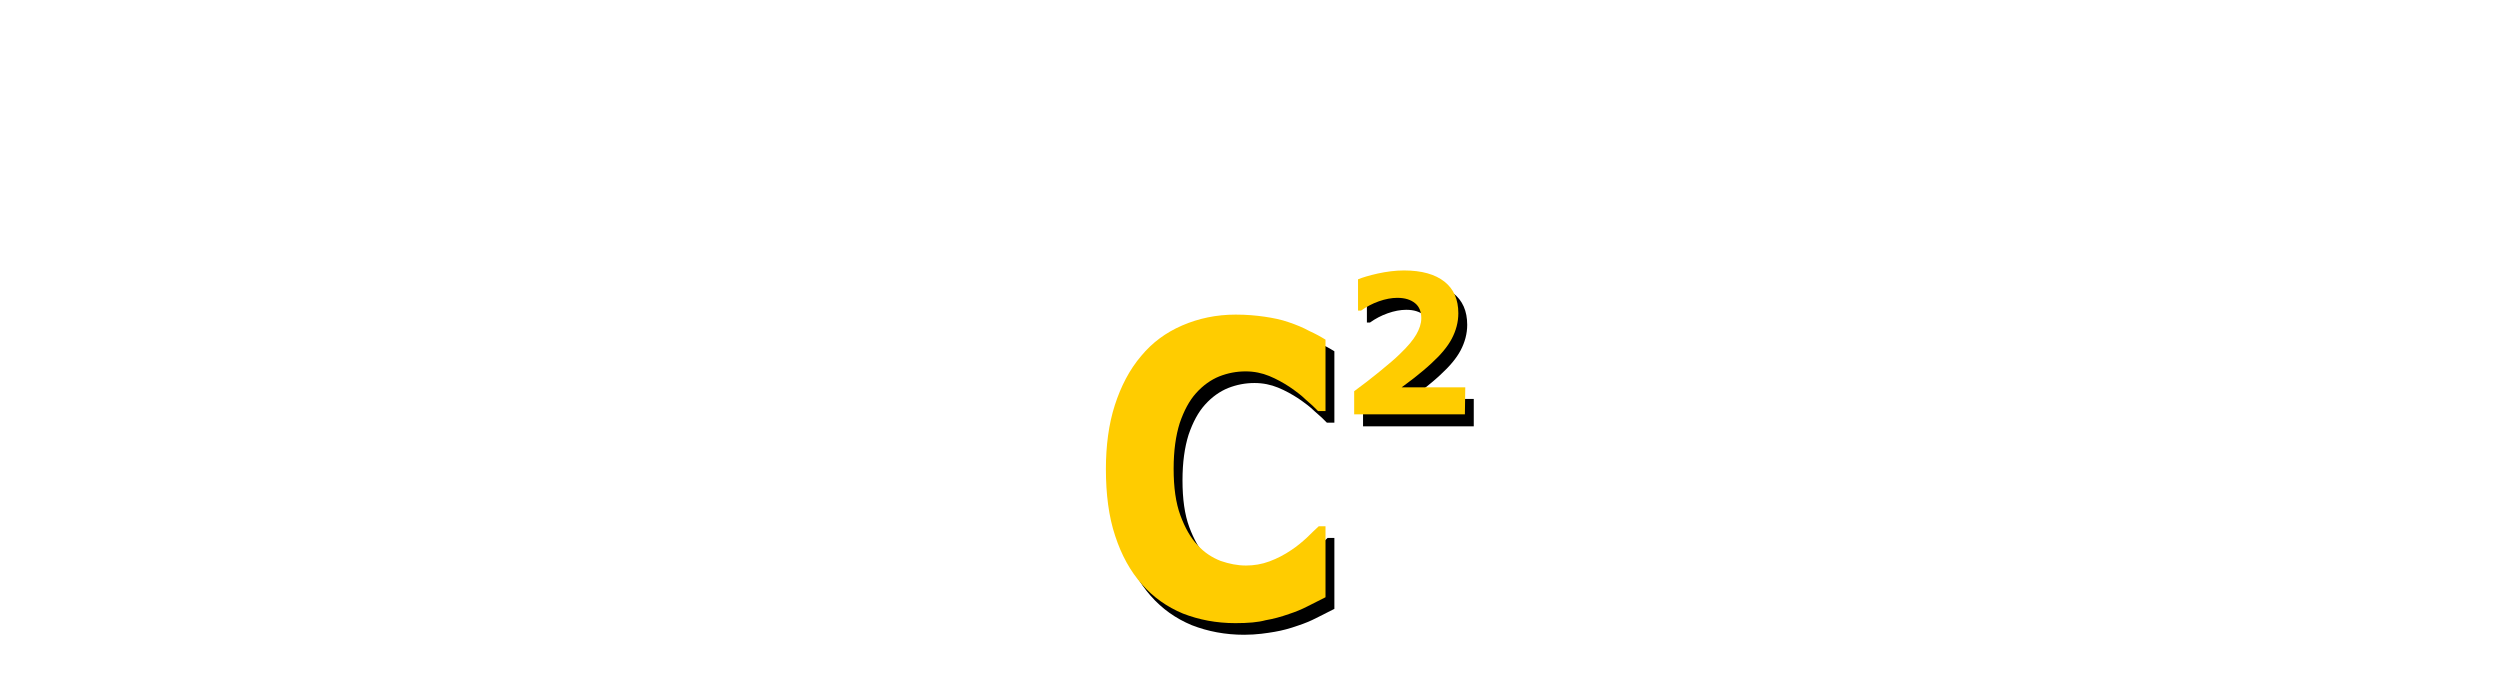
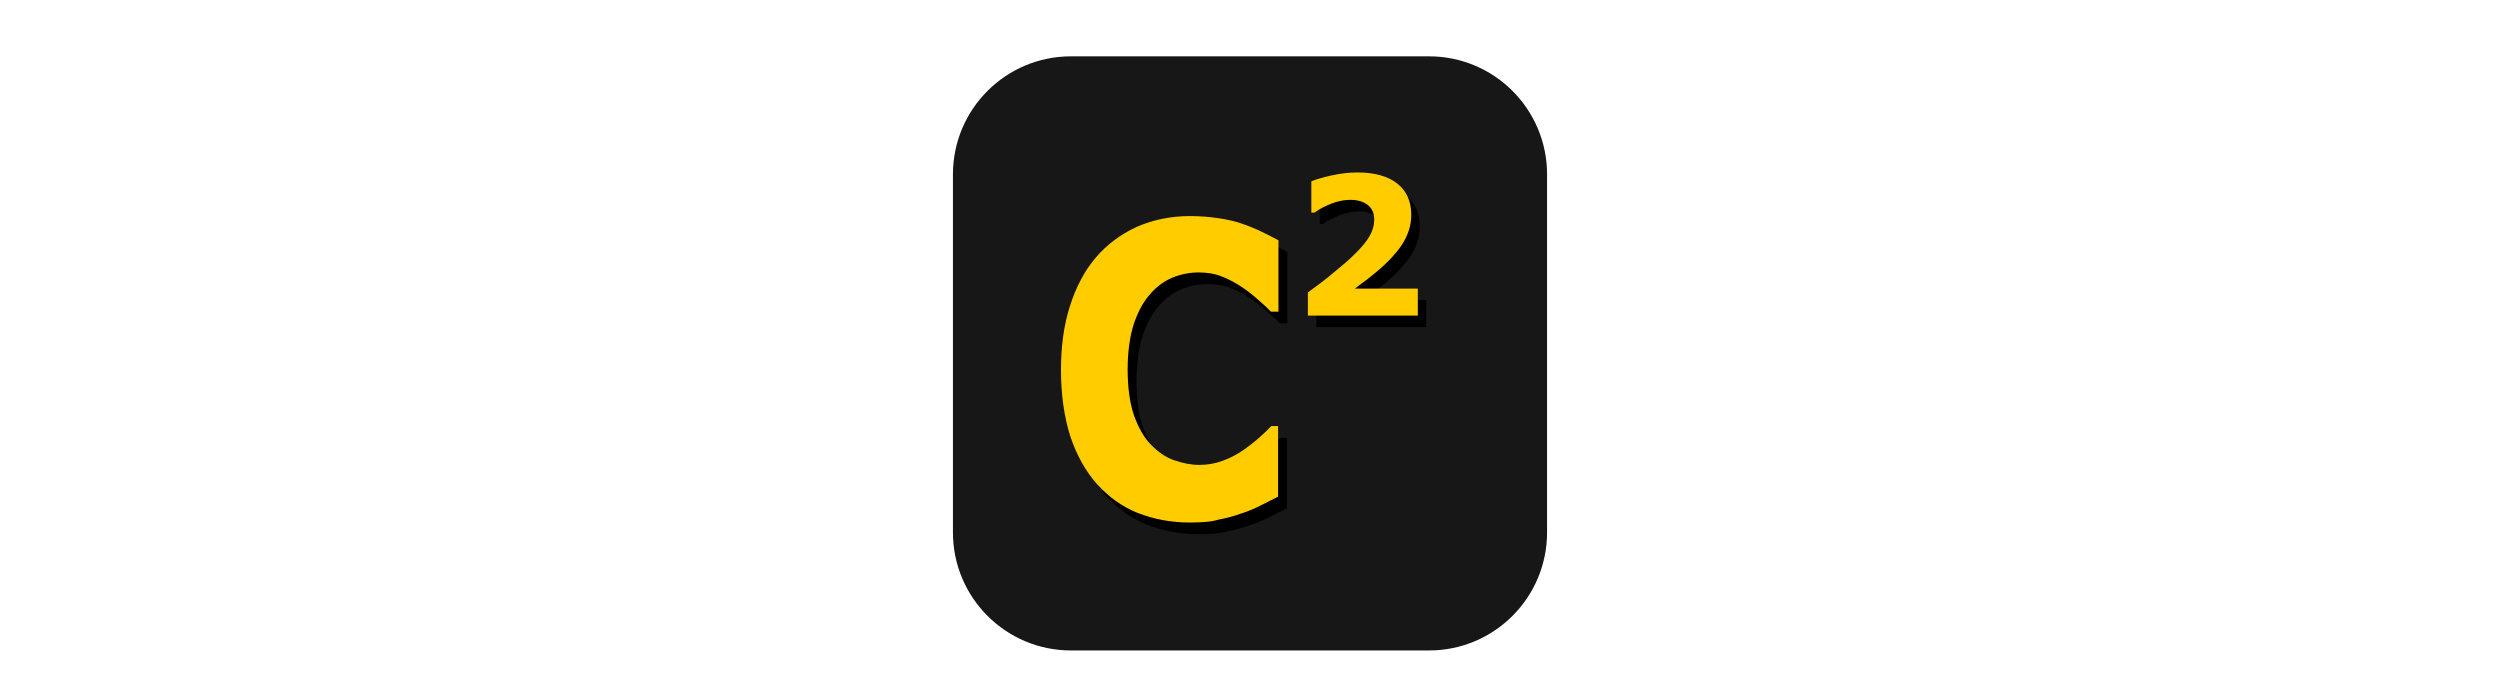
<svg xmlns="http://www.w3.org/2000/svg" version="1.1" id="svg10" x="0px" y="0px" viewBox="0 0 648 180.3" style="enable-background:new 0 0 648 180.3;" xml:space="preserve">
  <style type="text/css">
- 	.st0{fill:#FFCC00;}
+ 	.st0{fill:#161716;}
+ 	.st1{fill:#FFCC00;}
</style>
+   <g id="Layer_1_1_">
+     <g id="Layer_2_1_">
+ 	</g>
+     <path id="path836" class="st0" d="M370.4,168.6h-92.8c-16.9,0-30.6-13.7-30.6-30.6V45.2c0-16.9,13.7-30.6,30.6-30.6h92.8   c16.9,0,30.6,13.7,30.6,30.6V138C401,154.9,387.3,168.6,370.4,168.6z" />
+   </g>
  <g id="g18">
    <g id="text24" transform="matrix(0.9240794,0,0,1.082158,-16,10)">
-       <path id="path33" d="M366.3,142.8c-5.3,0-10.2-0.8-14.7-2.3c-4.5-1.6-8.3-3.9-11.5-7c-3.2-3.1-5.7-6.9-7.5-11.6    c-1.8-4.6-2.6-10-2.6-16c0-5.6,0.8-10.8,2.5-15.3c1.7-4.6,4.1-8.5,7.4-11.8c3.1-3.2,6.9-5.6,11.5-7.3c4.6-1.7,9.6-2.6,15-2.6    c3,0,5.7,0.2,8.1,0.5c2.4,0.3,4.7,0.7,6.7,1.3c2.1,0.6,4.1,1.3,5.8,2.1c1.8,0.7,3.3,1.4,4.6,2.1V92h-2.1c-0.9-0.8-2-1.7-3.4-2.7    c-1.3-1.1-2.9-2.1-4.6-3.1c-1.8-1-3.7-1.9-5.7-2.6s-4.2-1.1-6.6-1.1c-2.6,0-5,0.4-7.4,1.2c-2.3,0.8-4.5,2.1-6.5,4    c-1.9,1.8-3.4,4.2-4.6,7.2c-1.1,3-1.7,6.6-1.7,10.9c0,4.5,0.6,8.2,1.9,11.2s2.9,5.4,4.8,7.1c1.9,1.8,4.1,3,6.5,3.8    c2.4,0.7,4.7,1.1,7.1,1.1c2.2,0,4.4-0.3,6.6-1c2.2-0.7,4.2-1.6,6.1-2.7c1.6-0.9,3-1.9,4.4-3c1.3-1.1,2.4-2,3.3-2.7h1.9v17    c-1.8,0.8-3.5,1.5-5.1,2.2s-3.3,1.3-5.1,1.8c-2.3,0.7-4.5,1.2-6.6,1.5S369.8,142.8,366.3,142.8L366.3,142.8z" />
+       <path id="path33" d="M353.5,118.7c-5.2,0-10.1-0.8-14.6-2.3c-4.4-1.5-8.2-3.9-11.4-6.9c-3.2-3.1-5.7-6.9-7.5-11.5    c-1.7-4.6-2.6-9.9-2.6-15.9c0-5.6,0.8-10.7,2.5-15.2c1.7-4.6,4.1-8.5,7.3-11.7c3.1-3.1,6.9-5.5,11.4-7.3c4.6-1.7,9.5-2.6,14.9-2.6    c3,0,5.7,0.2,8,0.5c2.4,0.3,4.6,0.7,6.6,1.3c2.1,0.6,4,1.3,5.7,2c1.7,0.7,3.3,1.4,4.6,2v17.1h-2.1c-0.9-0.8-2-1.7-3.4-2.7    c-1.3-1-2.8-2.1-4.6-3.1c-1.7-1-3.6-1.9-5.7-2.6c-2-0.7-4.2-1-6.5-1c-2.6,0-5,0.4-7.3,1.2c-2.3,0.8-4.5,2.1-6.4,4    c-1.9,1.8-3.4,4.2-4.6,7.2c-1.1,3-1.7,6.6-1.7,10.8c0,4.4,0.6,8.1,1.8,11.1c1.3,3,2.8,5.3,4.8,7c1.9,1.7,4.1,3,6.5,3.7    c2.4,0.7,4.7,1.1,7,1.1c2.2,0,4.4-0.3,6.6-1c2.2-0.7,4.2-1.6,6-2.7c1.5-0.9,3-1.9,4.3-2.9c1.3-1,2.4-1.9,3.3-2.7h1.9v16.9    c-1.8,0.8-3.5,1.5-5.1,2.2c-1.6,0.7-3.3,1.3-5.1,1.8c-2.3,0.7-4.5,1.2-6.5,1.5C359.8,118.5,357,118.7,353.5,118.7L353.5,118.7z" />
    </g>
    <g id="text28" transform="translate(-16,10)">
-       <path id="path30" d="M398,100.5h-28.7v-6c2.2-1.6,4.4-3.3,6.6-5.1c2.2-1.8,4-3.3,5.3-4.6c2-1.9,3.4-3.6,4.2-5    c0.8-1.4,1.3-2.8,1.3-4.2c0-1.7-0.5-3-1.6-3.9s-2.6-1.4-4.6-1.4c-1.5,0-3.1,0.3-4.8,0.9c-1.7,0.6-3.2,1.4-4.6,2.4h-0.8v-8.2    c1.2-0.5,2.9-1,5.1-1.5c2.3-0.5,4.6-0.8,6.8-0.8c4.6,0,8.1,1,10.5,2.9s3.6,4.6,3.6,8.2c0,2.3-0.6,4.5-1.7,6.6s-2.9,4.2-5.3,6.4    c-1.5,1.4-3,2.6-4.5,3.8c-1.5,1.1-2.6,2-3.2,2.4H398V100.5z" />
+       <path id="path30" d="M385.7,74.8h-28.5v-6c2.2-1.6,4.4-3.2,6.5-5c2.2-1.8,4-3.3,5.3-4.6c2-1.9,3.4-3.6,4.2-5    c0.8-1.4,1.2-2.8,1.2-4.2c0-1.7-0.5-2.9-1.6-3.8c-1.1-0.9-2.6-1.4-4.6-1.4c-1.5,0-3.1,0.3-4.7,0.9c-1.6,0.6-3.2,1.4-4.6,2.4h-0.8    v-8.1c1.2-0.5,2.9-1,5.1-1.5c2.3-0.5,4.5-0.8,6.8-0.8c4.6,0,8,1,10.4,2.9c2.4,1.9,3.6,4.6,3.6,8.1c0,2.3-0.6,4.5-1.7,6.5    c-1.1,2.1-2.9,4.2-5.2,6.4c-1.5,1.4-3,2.6-4.5,3.8c-1.5,1.1-2.6,1.9-3.2,2.4h16.3L385.7,74.8z" />
    </g>
    <g id="g50" transform="matrix(0.9240794,0,0,1.082158,-28,-6)">
-       <path id="path48" class="st0" d="M376.8,154.8c-5.3,0-10.2-0.8-14.7-2.3c-4.5-1.6-8.3-3.9-11.5-7c-3.2-3.1-5.7-6.9-7.5-11.6    c-1.8-4.6-2.6-10-2.6-16c0-5.6,0.8-10.8,2.5-15.3s4.1-8.5,7.4-11.8c3.1-3.2,6.9-5.6,11.5-7.3c4.6-1.7,9.6-2.6,15-2.6    c3,0,5.7,0.2,8.1,0.5c2.4,0.3,4.7,0.7,6.7,1.3c2.1,0.6,4.1,1.3,5.8,2.1c1.8,0.7,3.3,1.4,4.6,2.1V104H400c-0.9-0.8-2-1.7-3.4-2.7    c-1.3-1.1-2.9-2.1-4.6-3.1c-1.8-1-3.7-1.9-5.7-2.6s-4.2-1.1-6.6-1.1c-2.6,0-5,0.4-7.4,1.2c-2.3,0.8-4.5,2.1-6.5,4    c-1.9,1.8-3.4,4.2-4.6,7.2c-1.1,3-1.7,6.6-1.7,10.9c0,4.5,0.6,8.2,1.9,11.2c1.3,3,2.9,5.4,4.8,7.1c1.9,1.8,4.1,3,6.5,3.8    c2.4,0.7,4.7,1.1,7.1,1.1c2.2,0,4.4-0.3,6.6-1s4.2-1.6,6.1-2.7c1.6-0.9,3-1.9,4.4-3c1.3-1.1,2.4-2,3.3-2.7h1.9v17    c-1.8,0.8-3.5,1.5-5.1,2.2s-3.3,1.3-5.1,1.8c-2.3,0.7-4.5,1.2-6.6,1.5C383.2,154.6,380.4,154.8,376.8,154.8L376.8,154.8z" />
+       <path id="path48" class="st1" d="M364,130.7c-5.2,0-10.1-0.8-14.6-2.3c-4.4-1.5-8.2-3.9-11.4-6.9c-3.2-3.1-5.7-6.9-7.5-11.5    c-1.7-4.6-2.6-9.9-2.6-15.9c0-5.6,0.8-10.7,2.5-15.2c1.7-4.6,4.1-8.5,7.3-11.7c3.1-3.1,6.9-5.5,11.4-7.3c4.6-1.7,9.5-2.6,14.9-2.6    c3,0,5.7,0.2,8,0.5c2.4,0.3,4.6,0.7,6.6,1.3c2.1,0.6,4,1.3,5.7,2c1.7,0.7,3.3,1.4,4.6,2v17.1h-2.1c-0.9-0.8-2-1.7-3.4-2.7    c-1.3-1-2.8-2.1-4.6-3.1c-1.7-1-3.6-1.9-5.7-2.6c-2-0.7-4.2-1-6.5-1c-2.6,0-5,0.4-7.3,1.2c-2.3,0.8-4.5,2.1-6.4,4    c-1.9,1.8-3.4,4.2-4.6,7.2c-1.1,3-1.7,6.6-1.7,10.8c0,4.4,0.6,8.1,1.8,11.1c1.3,3,2.8,5.3,4.8,7c1.9,1.7,4.1,3,6.5,3.7    c2.4,0.7,4.7,1.1,7,1.1c2.2,0,4.4-0.3,6.6-1c2.2-0.7,4.2-1.6,6-2.7c1.5-0.9,3-1.9,4.3-2.9c1.3-1,2.4-1.9,3.3-2.7h1.9v16.9    c-1.8,0.8-3.5,1.5-5.1,2.2c-1.6,0.7-3.3,1.3-5.1,1.8c-2.3,0.7-4.5,1.2-6.5,1.5C370.4,130.5,367.6,130.7,364,130.7L364,130.7z" />
    </g>
    <g id="g54" transform="translate(-28,-6)">
-       <path id="path52" class="st0" d="M407.7,113.4H379v-6c2.2-1.6,4.4-3.3,6.6-5.1c2.2-1.8,4-3.3,5.3-4.6c2-1.9,3.4-3.6,4.2-5    c0.8-1.4,1.3-2.8,1.3-4.2c0-1.7-0.5-3-1.6-3.9s-2.6-1.4-4.6-1.4c-1.5,0-3.1,0.3-4.8,0.9c-1.7,0.6-3.2,1.4-4.6,2.4H380v-8.1    c1.2-0.5,2.9-1,5.1-1.5c2.3-0.5,4.6-0.8,6.8-0.8c4.6,0,8.1,1,10.5,2.9s3.6,4.6,3.6,8.2c0,2.3-0.6,4.5-1.7,6.6s-2.9,4.2-5.3,6.4    c-1.5,1.4-3,2.6-4.5,3.8c-1.5,1.1-2.6,2-3.2,2.4h16.5L407.7,113.4z" />
+       <path id="path52" class="st1" d="M395.5,87.8H367v-6c2.2-1.6,4.4-3.2,6.5-5c2.2-1.8,4-3.3,5.3-4.6c2-1.9,3.4-3.6,4.2-5    c0.8-1.4,1.2-2.8,1.2-4.2c0-1.7-0.5-2.9-1.6-3.8c-1.1-0.9-2.6-1.4-4.6-1.4c-1.5,0-3.1,0.3-4.7,0.9c-1.6,0.6-3.2,1.4-4.6,2.4h-0.8    v-8.1c1.2-0.5,2.9-1,5.1-1.5c2.3-0.5,4.5-0.8,6.8-0.8c4.6,0,8,1,10.4,2.9c2.4,1.9,3.6,4.6,3.6,8.1c0,2.3-0.6,4.5-1.7,6.5    c-1.1,2.1-2.9,4.2-5.2,6.4c-1.5,1.4-3,2.6-4.5,3.8c-1.5,1.1-2.6,1.9-3.2,2.4h16.3L395.5,87.8z" />
    </g>
  </g>
</svg>
